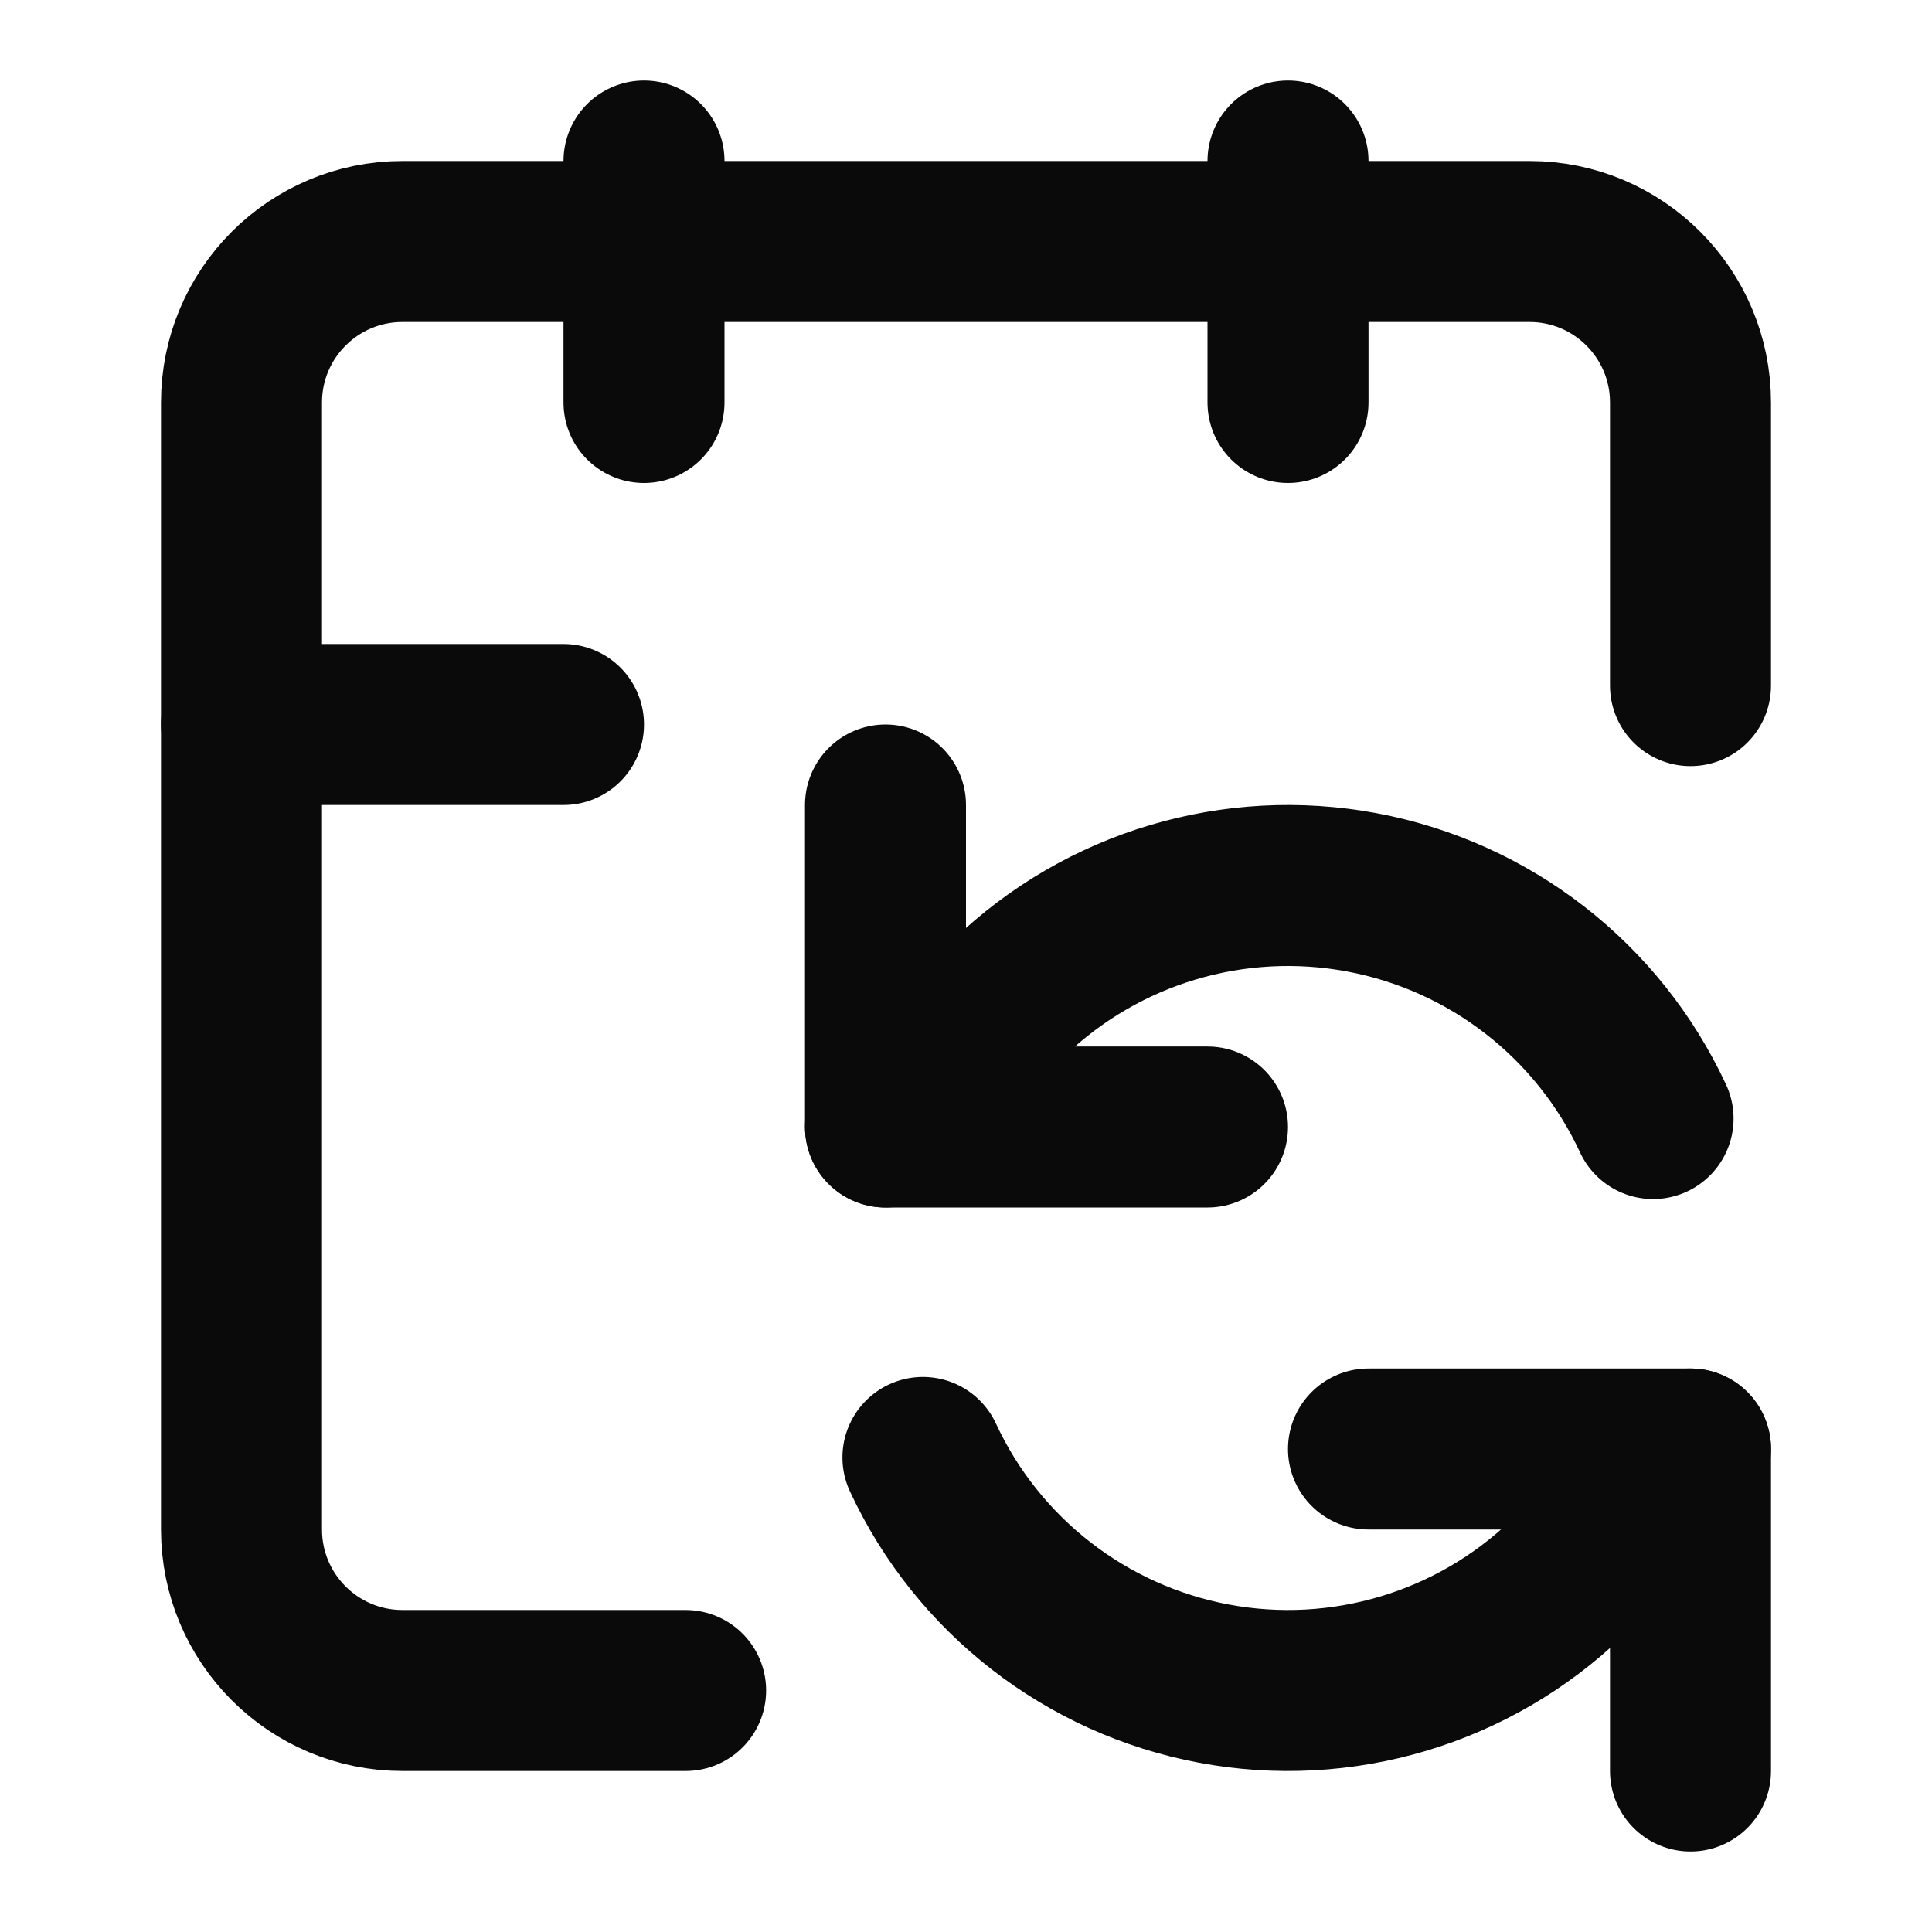
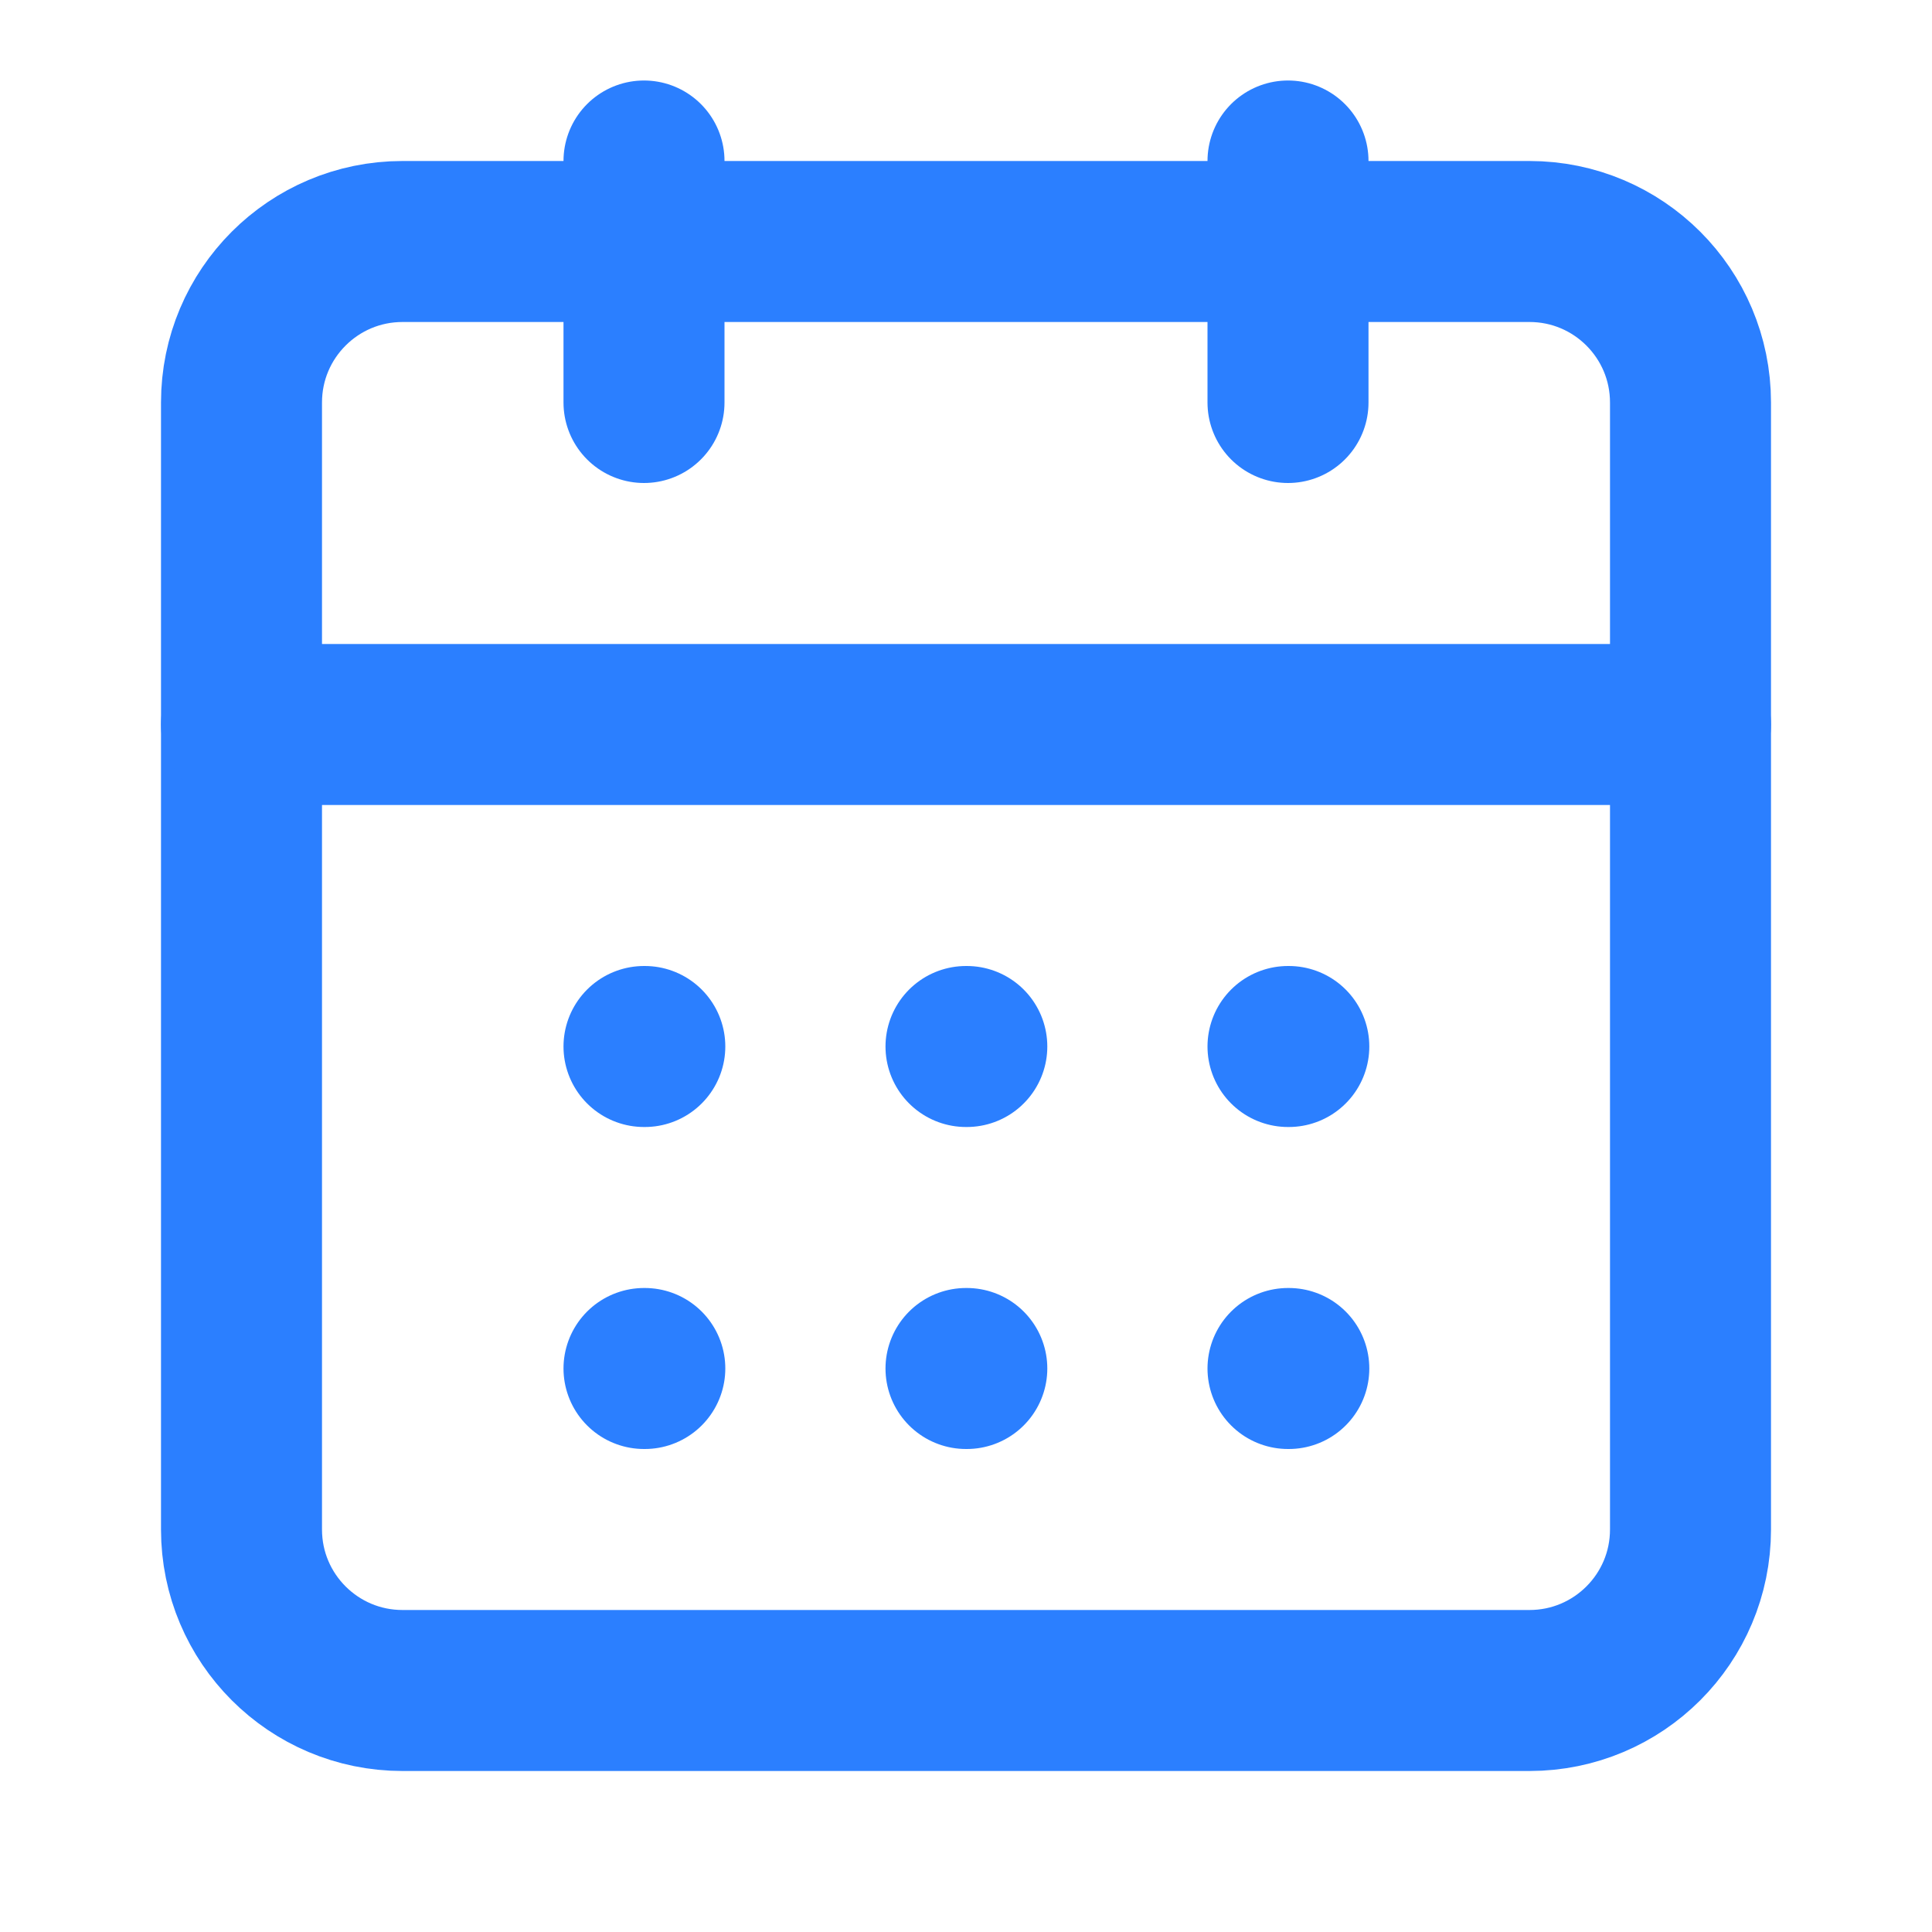
- <svg xmlns="http://www.w3.org/2000/svg" width="24" height="24" viewBox="0 0 24 24" fill="none" stroke="currentColor" stroke-width="2" stroke-linecap="round" stroke-linejoin="round">
-   <style>
-     path { stroke: #0a0a0a; }
-     @media (prefers-color-scheme: dark) {
-       path { stroke: #fafafa; }
-     }
-   </style>
-   <path d="M11 10v4h4" />
-   <path d="m11 14 1.535-1.605a5 5 0 0 1 8 1.5" />
+ <svg xmlns="http://www.w3.org/2000/svg" width="28" height="28" viewBox="0 0 24 24" fill="none" stroke="#2b7fff" stroke-width="2" stroke-linecap="round" stroke-linejoin="round">
+   <path d="M8 2v3" />
  <path d="M16 2v3" />
-   <path d="m21 18-1.535 1.605a5 5 0 0 1-8-1.5" />
-   <path d="M21 22v-4h-4" />
-   <path d="M21 8.517V5a2 2 0 0 0-2-2H5a2 2 0 0 0-2 2v14a2 2 0 0 0 2 2h3.517" />
-   <path d="M3 9h4" />
-   <path d="M8 2v3" />
+   <rect x="3" y="3" width="18" height="18" rx="2" />
+   <path d="M3 9h18" />
+   <path d="M8 13h.01" />
+   <path d="M12 13h.01" />
+   <path d="M16 13h.01" />
+   <path d="M8 17h.01" />
+   <path d="M12 17h.01" />
+   <path d="M16 17h.01" />
</svg>
